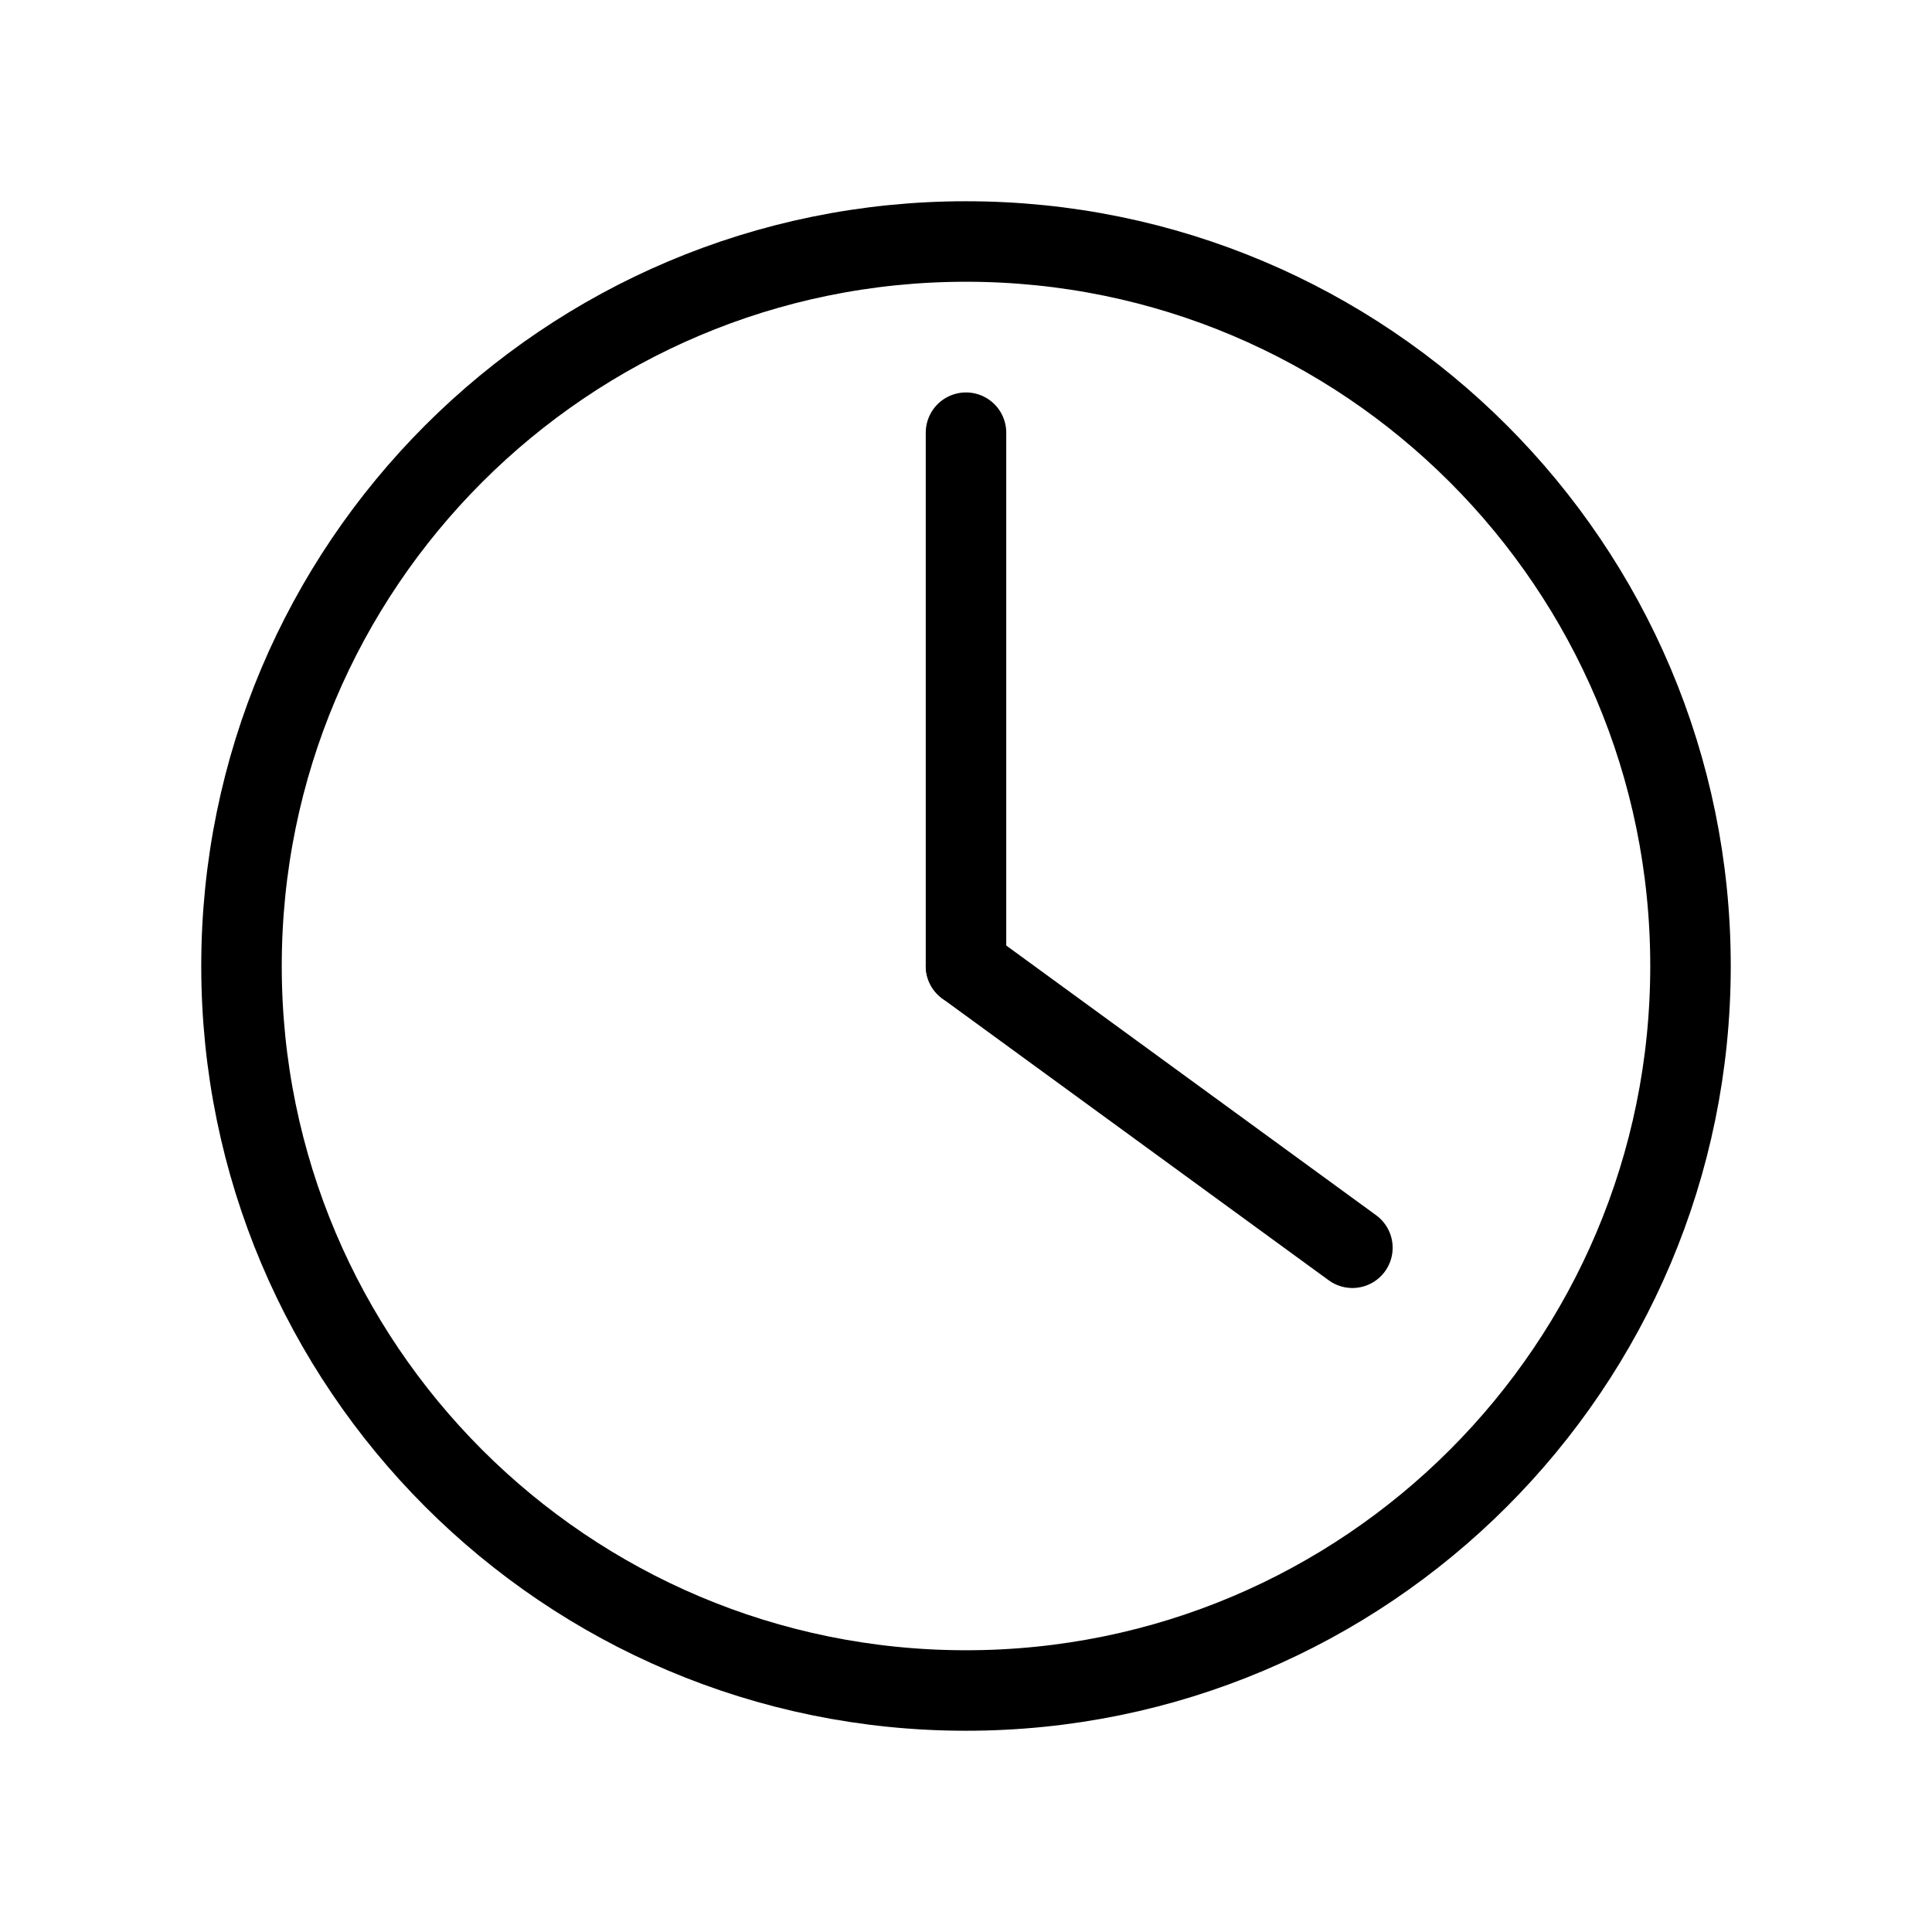
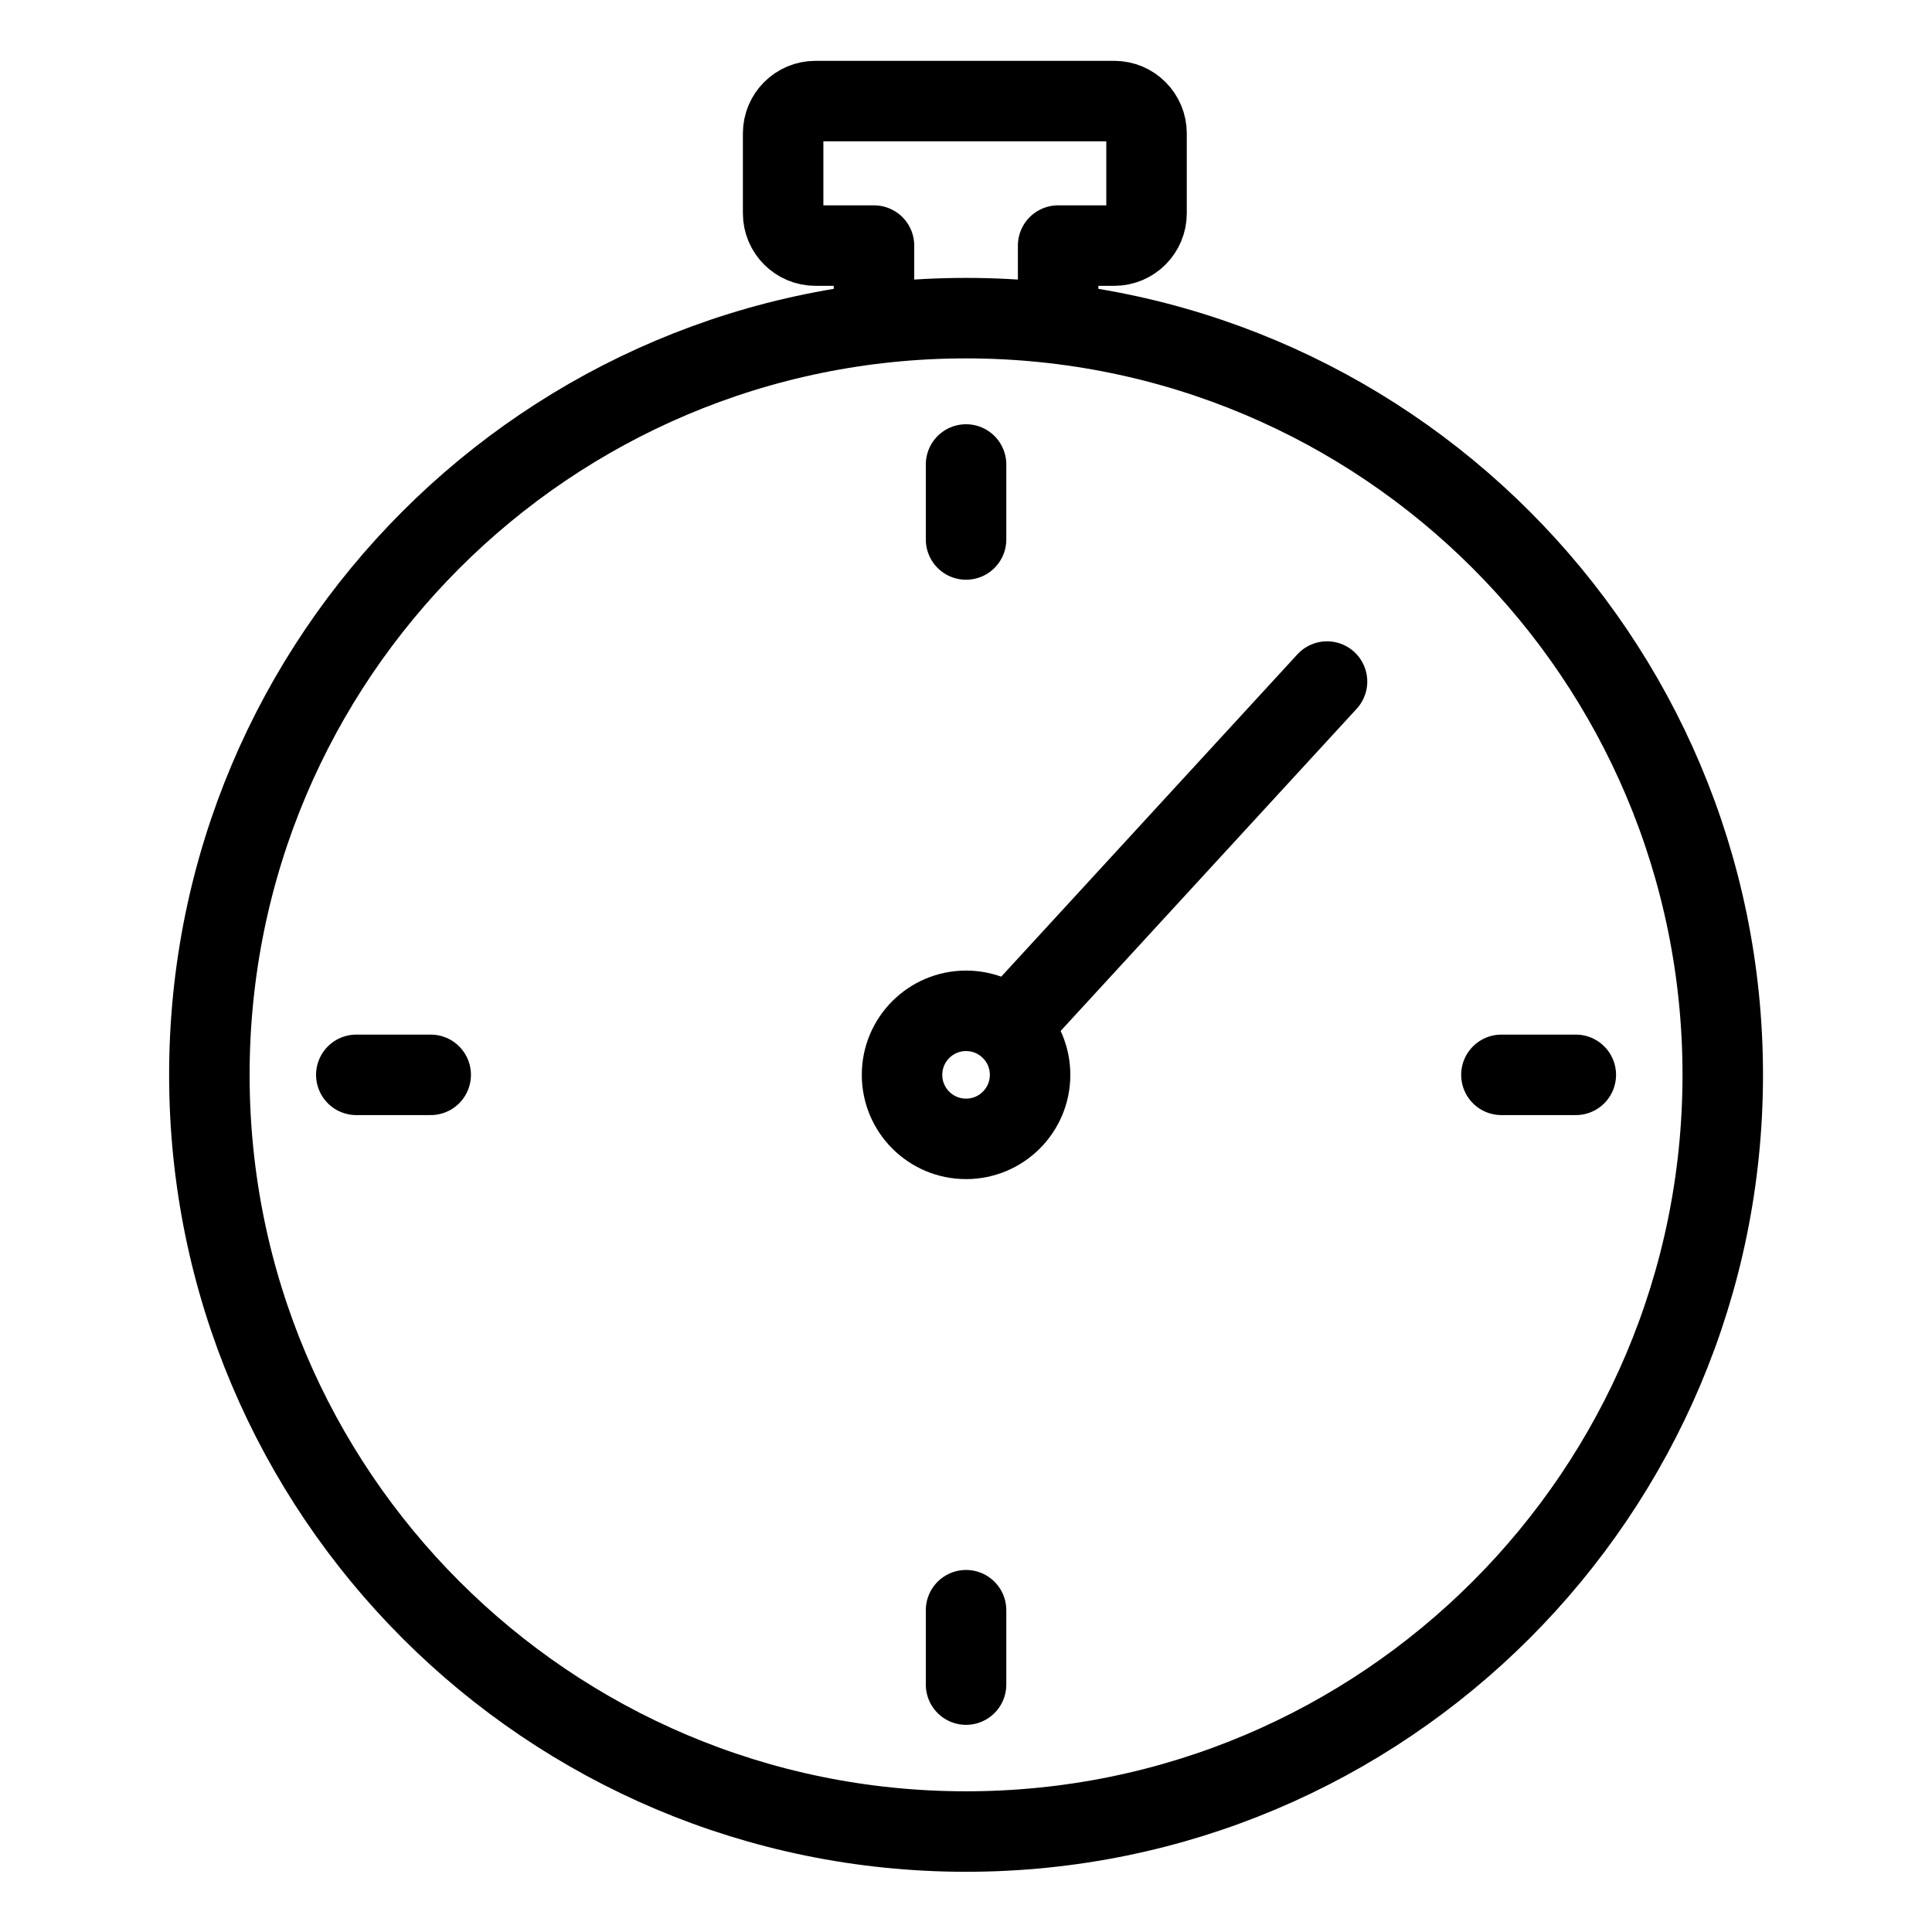
<svg xmlns="http://www.w3.org/2000/svg" viewBox="0 0 960 960" width="960" height="960">
-   <g stroke="#000" fill="none" fill-rule="evenodd" stroke-width="40" stroke-linejoin="round" stroke-linecap="round">
-     <circle cx="480" cy="480" r="360" />
-     <path d="M480 480 L480 215" />
-     <path d="M480 480 L672 620" />
+   <g transform="translate(-295.6 -267.6) scale(3.0298)" fill="none" stroke="#000" stroke-linecap="round" stroke-linejoin="round" stroke-width="13.20">
+     <circle cx="256.0" cy="264.6" r="124.1" />
+     <path d="M240.9 141.3 V 128.6 H 231.3 A 5.3 5.3 0 0 1 226.0 123.3 V 110.2 A 5.3 5.3 0 0 1 231.3 104.9 H 280.3 A 5.3 5.3 0 0 1 285.6 110.2 V 123.3 A 5.3 5.3 0 0 1 280.3 128.6 H 271.1 V 141.3" />
+     <path d="M256.0 176.8 L256.0 164.5" />
+     <path d="M343.8 264.6 L356.0 264.6" />
+     <path d="M256.0 352.4 L256.0 364.6" />
+     <path d="M168.2 264.6 L156.0 264.6" />
+     <path d="M263.1 256.8 L315.2 200.1" />
+     <circle cx="256.0" cy="264.6" r="10.5" />
  </g>
</svg>
